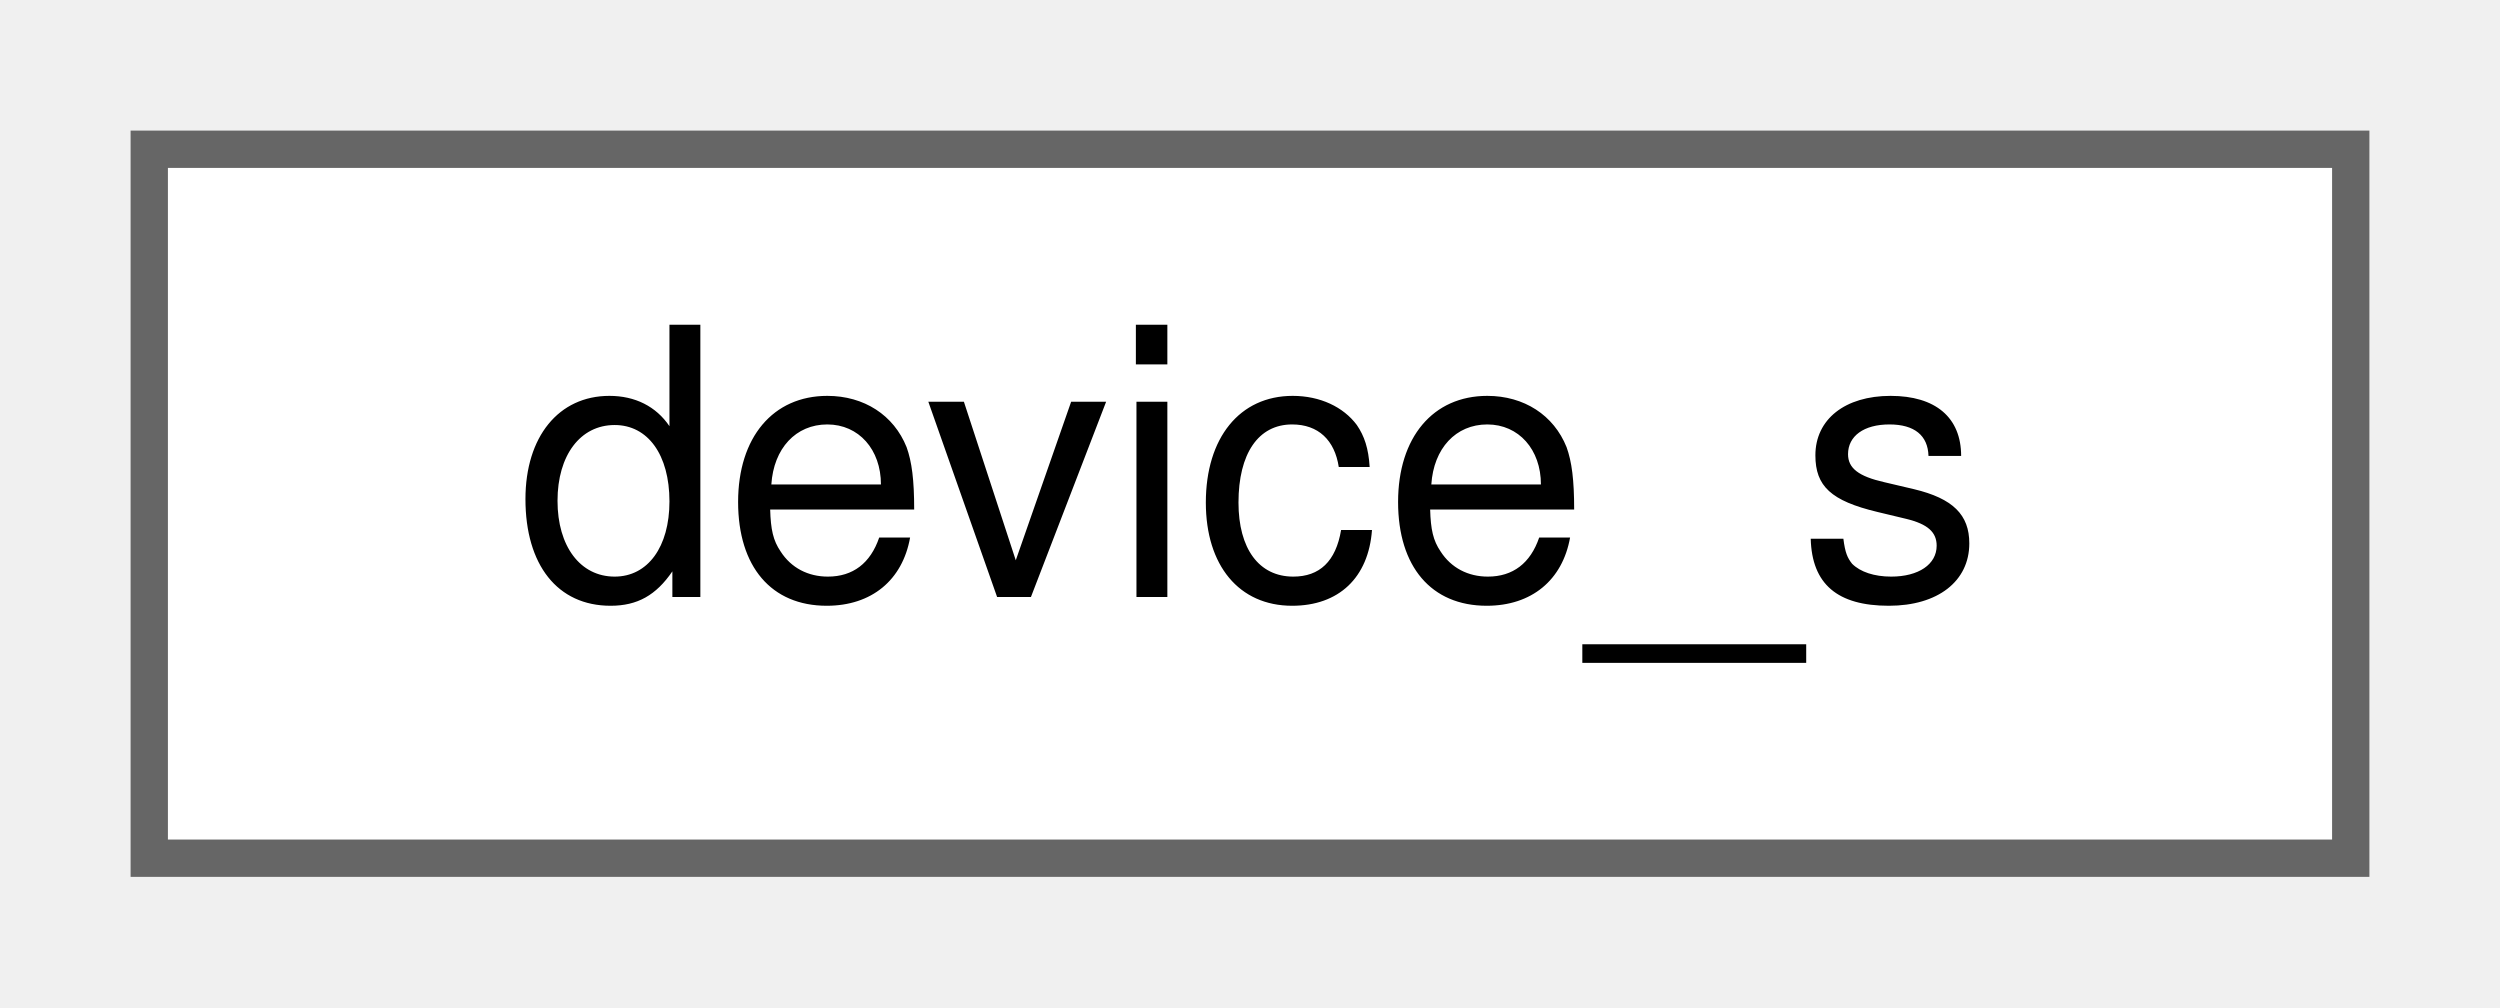
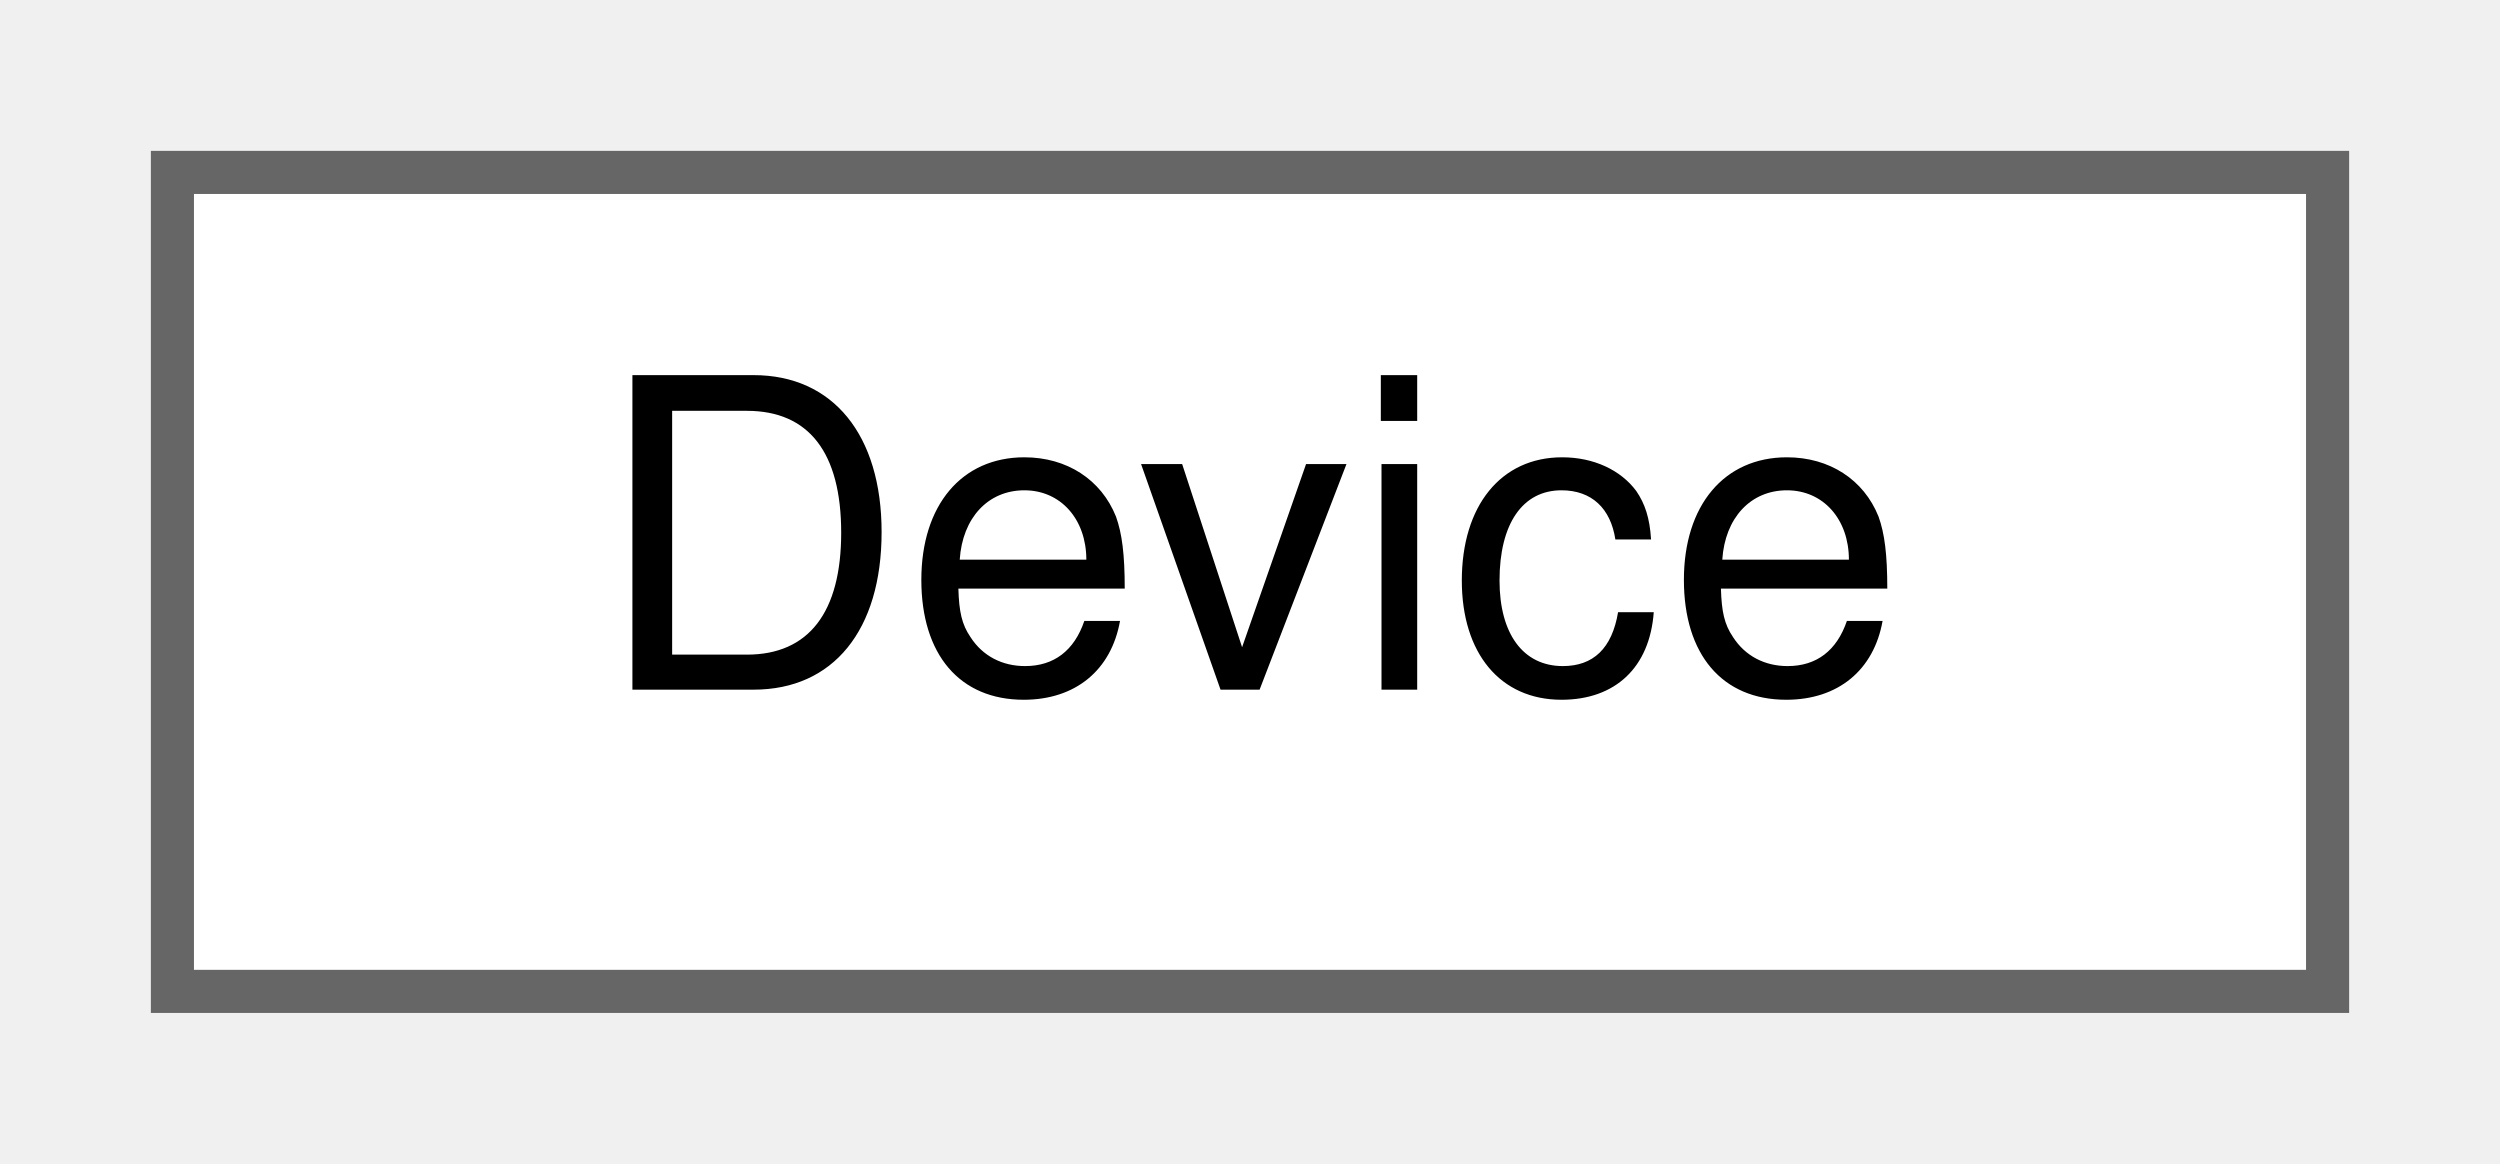
- <svg xmlns="http://www.w3.org/2000/svg" xmlns:xlink="http://www.w3.org/1999/xlink" width="67pt" height="27pt" viewBox="0.00 0.00 67.00 27.00">
+ <svg xmlns="http://www.w3.org/2000/svg" xmlns:xlink="http://www.w3.org/1999/xlink" width="58pt" height="27pt" viewBox="0.00 0.00 58.00 27.00">
  <g id="graph0" class="graph" transform="scale(1 1) rotate(0) translate(4 23)">
    <g id="Node000000" class="node">
      <g id="a_Node000000">
        <a xlink:href="structdevice__s.html" target="_top" xlink:title=" ">
-           <polygon fill="white" stroke="#666666" points="59,-19 0,-19 0,0 59,0 59,-19" />
-           <text text-anchor="middle" x="29.5" y="-7" font-family="Helvetica,sans-Serif" font-size="10.00">device_s</text>
+           <polygon fill="white" stroke="#666666" points="50,-19 0,-19 0,0 50,0 50,-19" />
+           <text text-anchor="middle" x="25" y="-7" font-family="Helvetica,sans-Serif" font-size="10.00">Device</text>
        </a>
      </g>
    </g>
  </g>
</svg>
